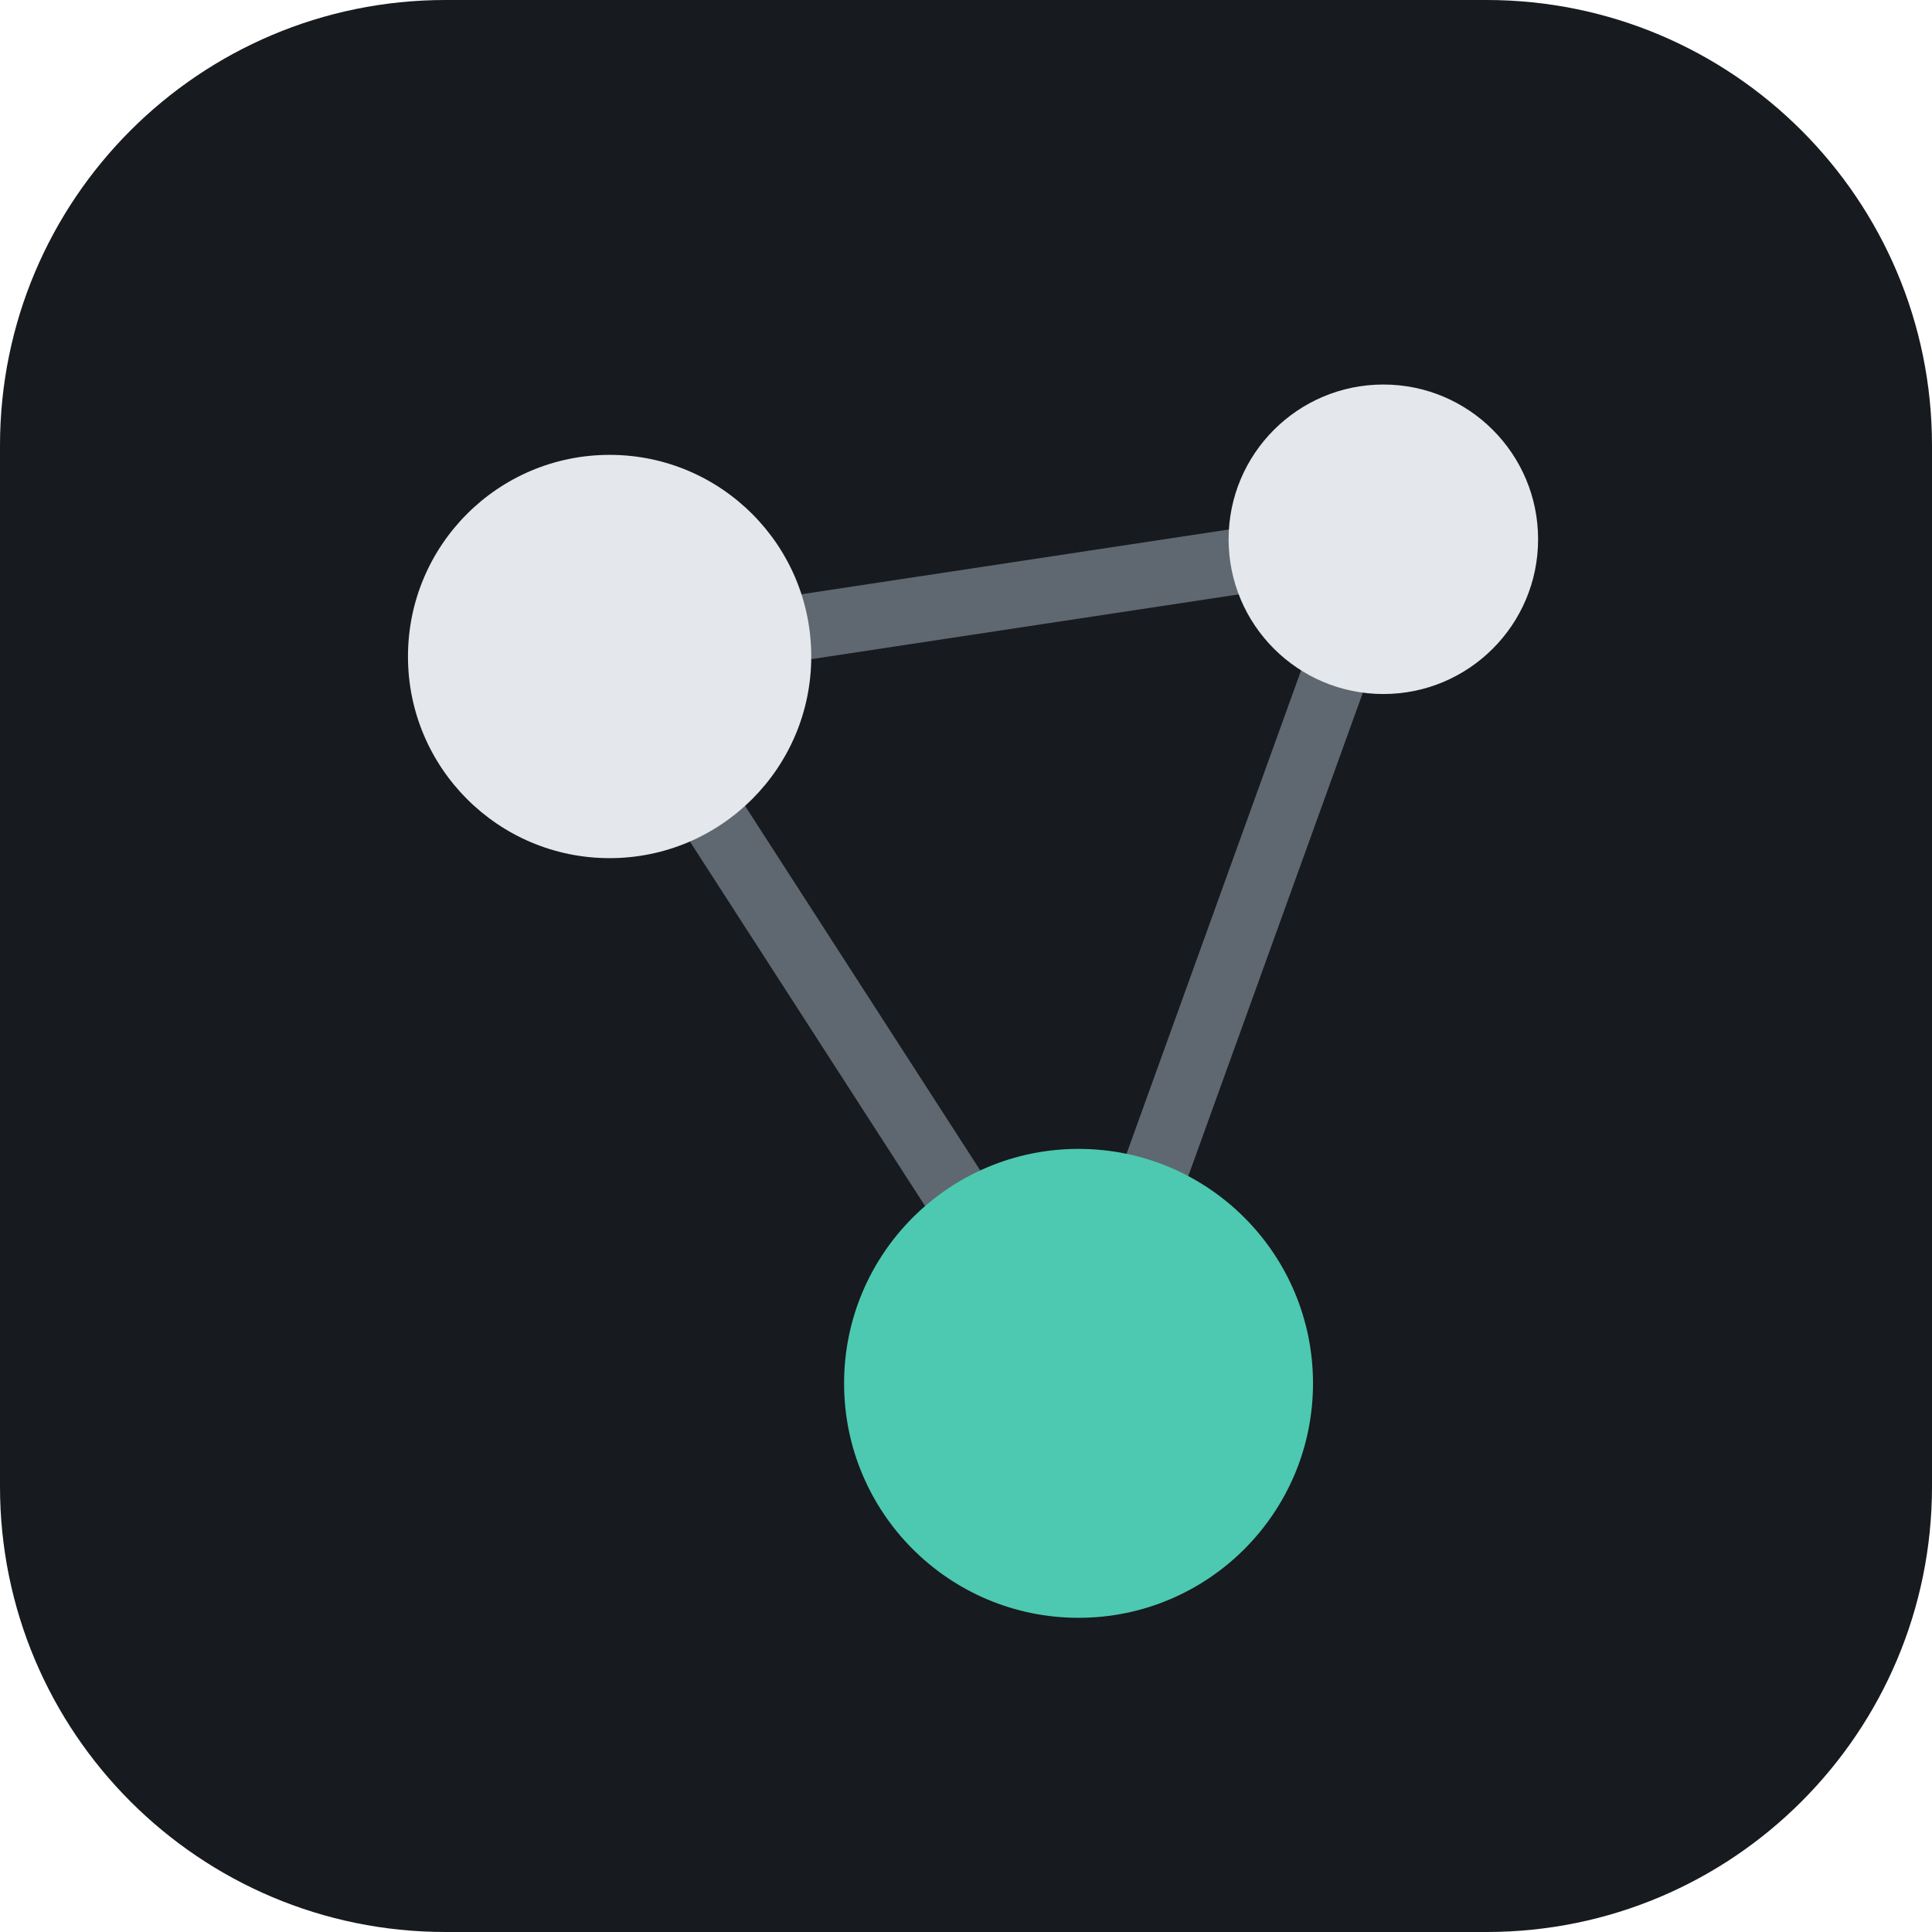
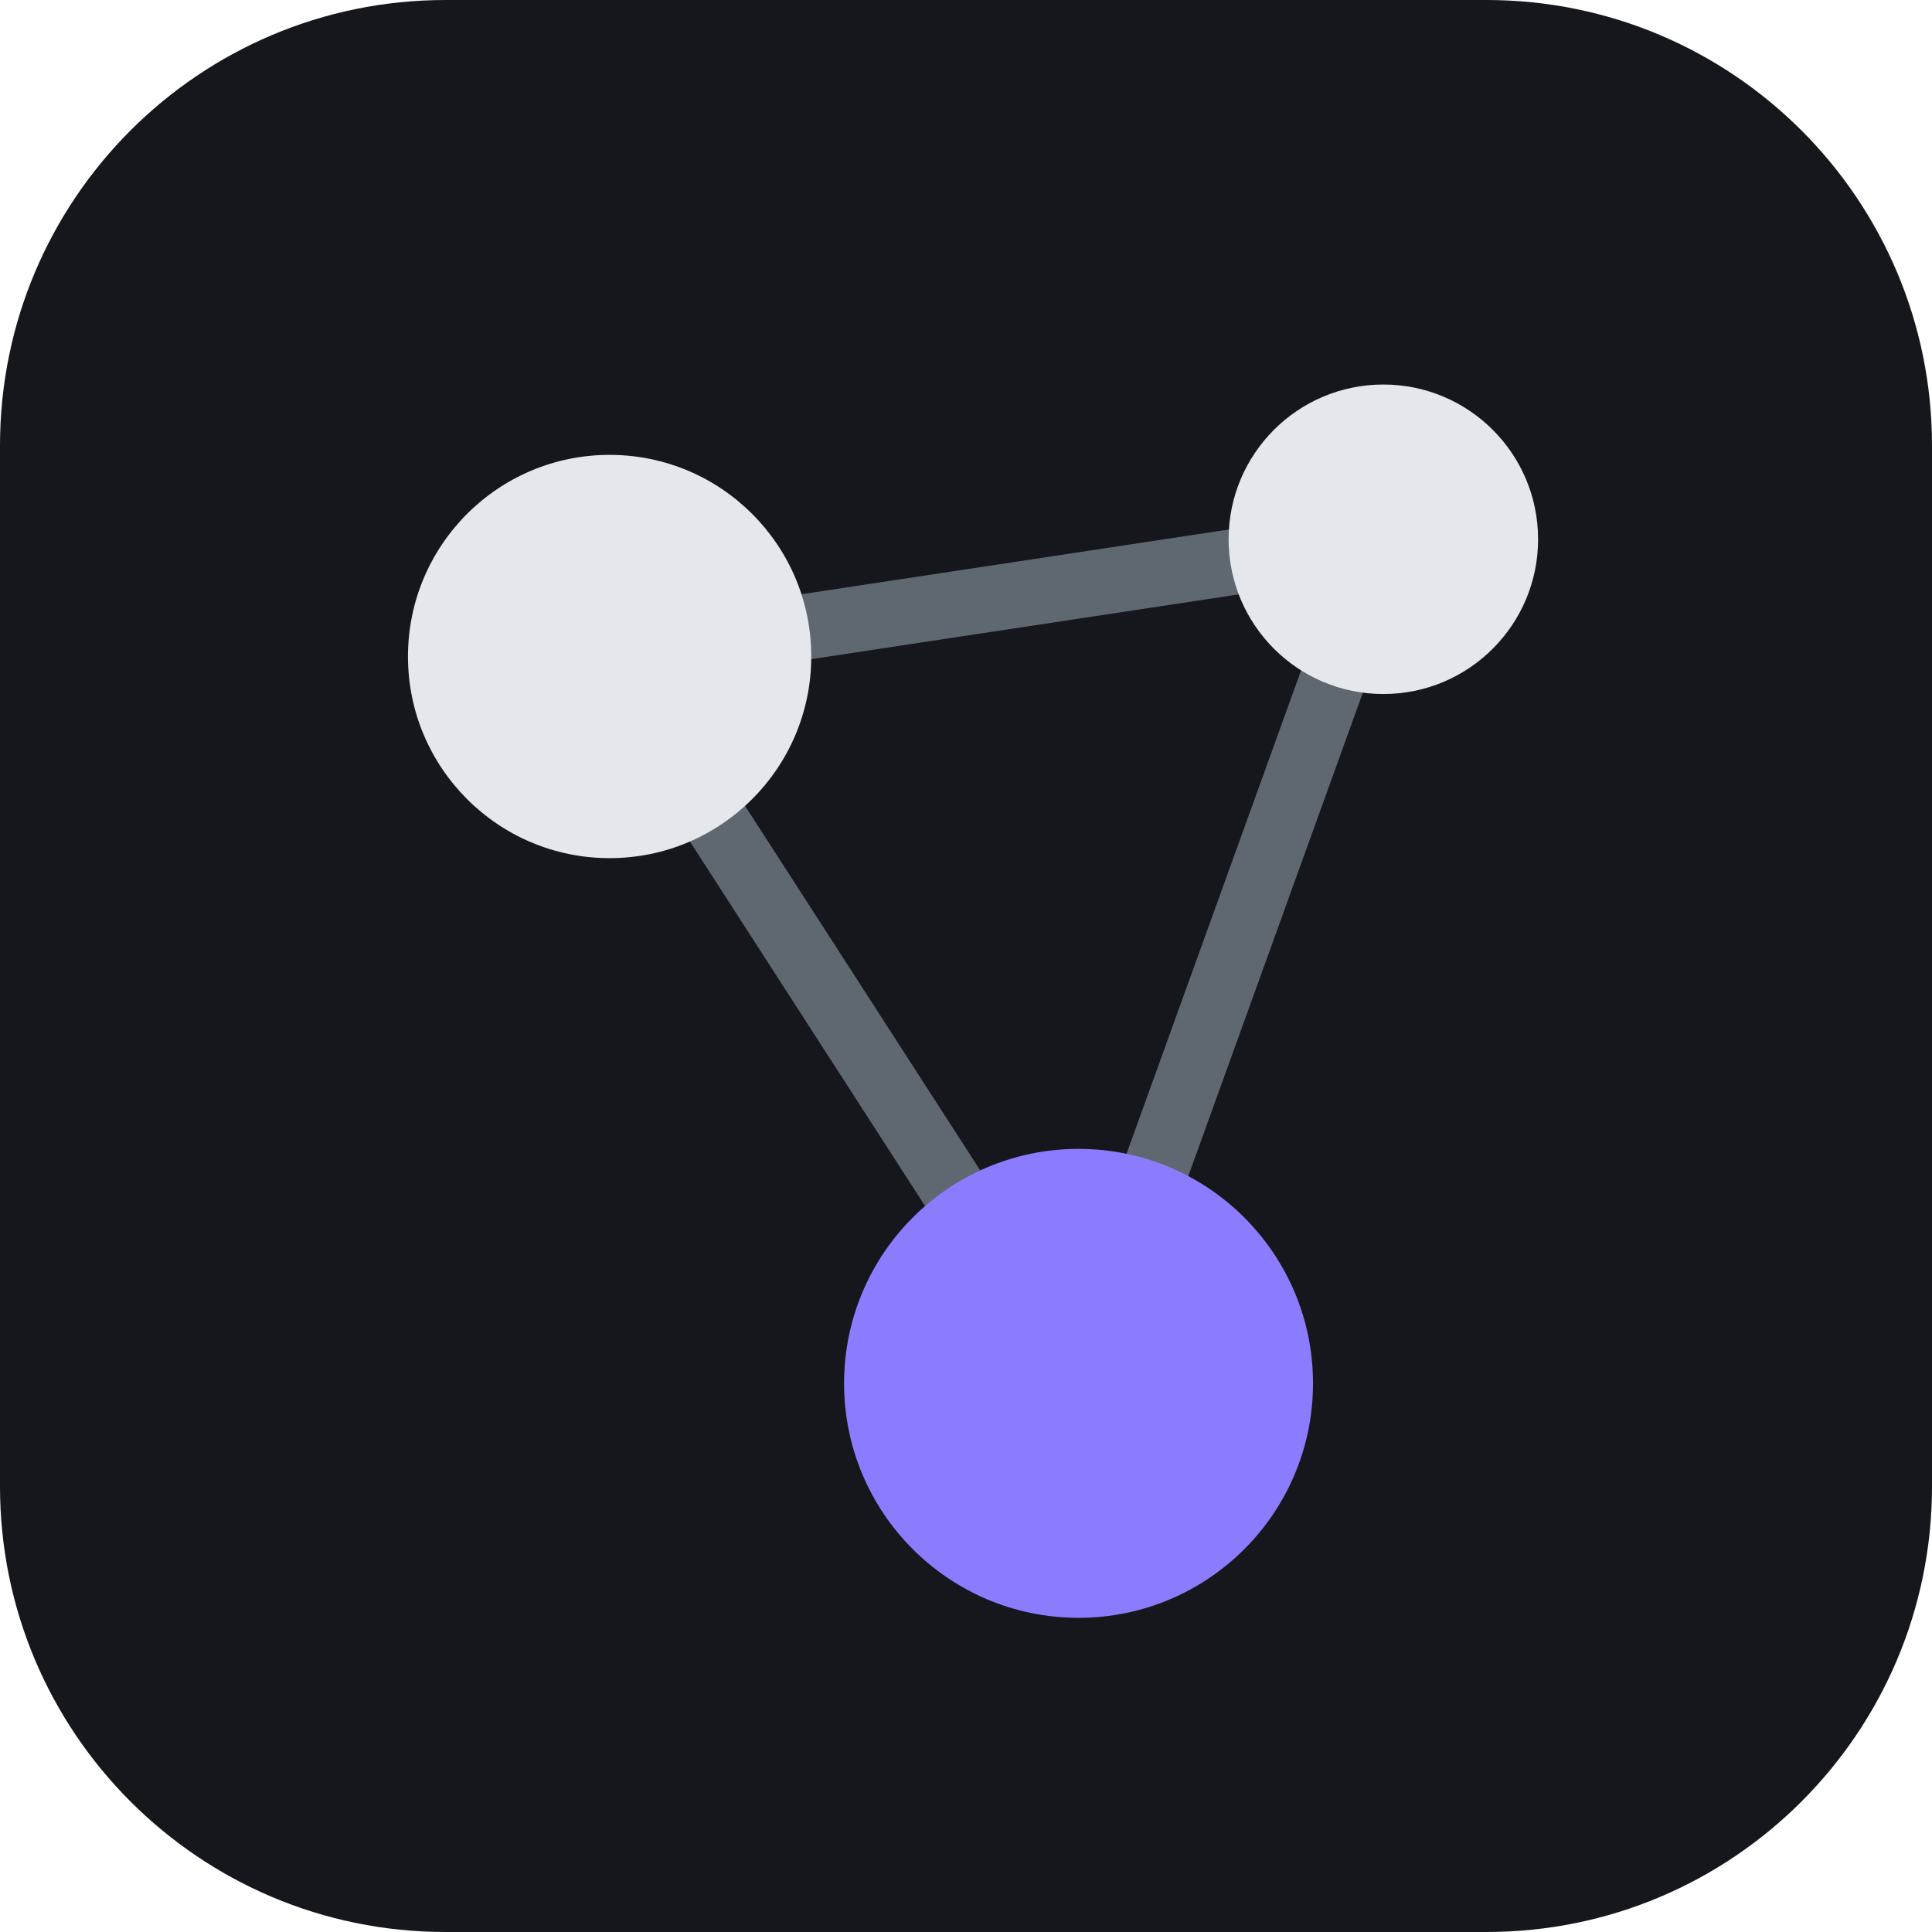
<svg xmlns="http://www.w3.org/2000/svg" viewBox="100 100 824 824">
-   <rect x="100" y="100" width="824" height="824" rx="190" fill="#171a1e" />
+   <rect x="100" y="100" width="824" height="824" rx="190" fill="#16171c" />
  <path d="M360 380 690 330M360 380 560 690M690 330 560 690" stroke="#5f6870" stroke-width="28" />
  <circle cx="360" cy="380" r="86" fill="#e4e7eb" />
  <circle cx="690" cy="330" r="66" fill="#e4e7eb" />
-   <circle cx="560" cy="690" r="100" fill="#4cc9b0" />
+   <circle cx="560" cy="690" r="100" fill="#8b7cff" />
</svg>
